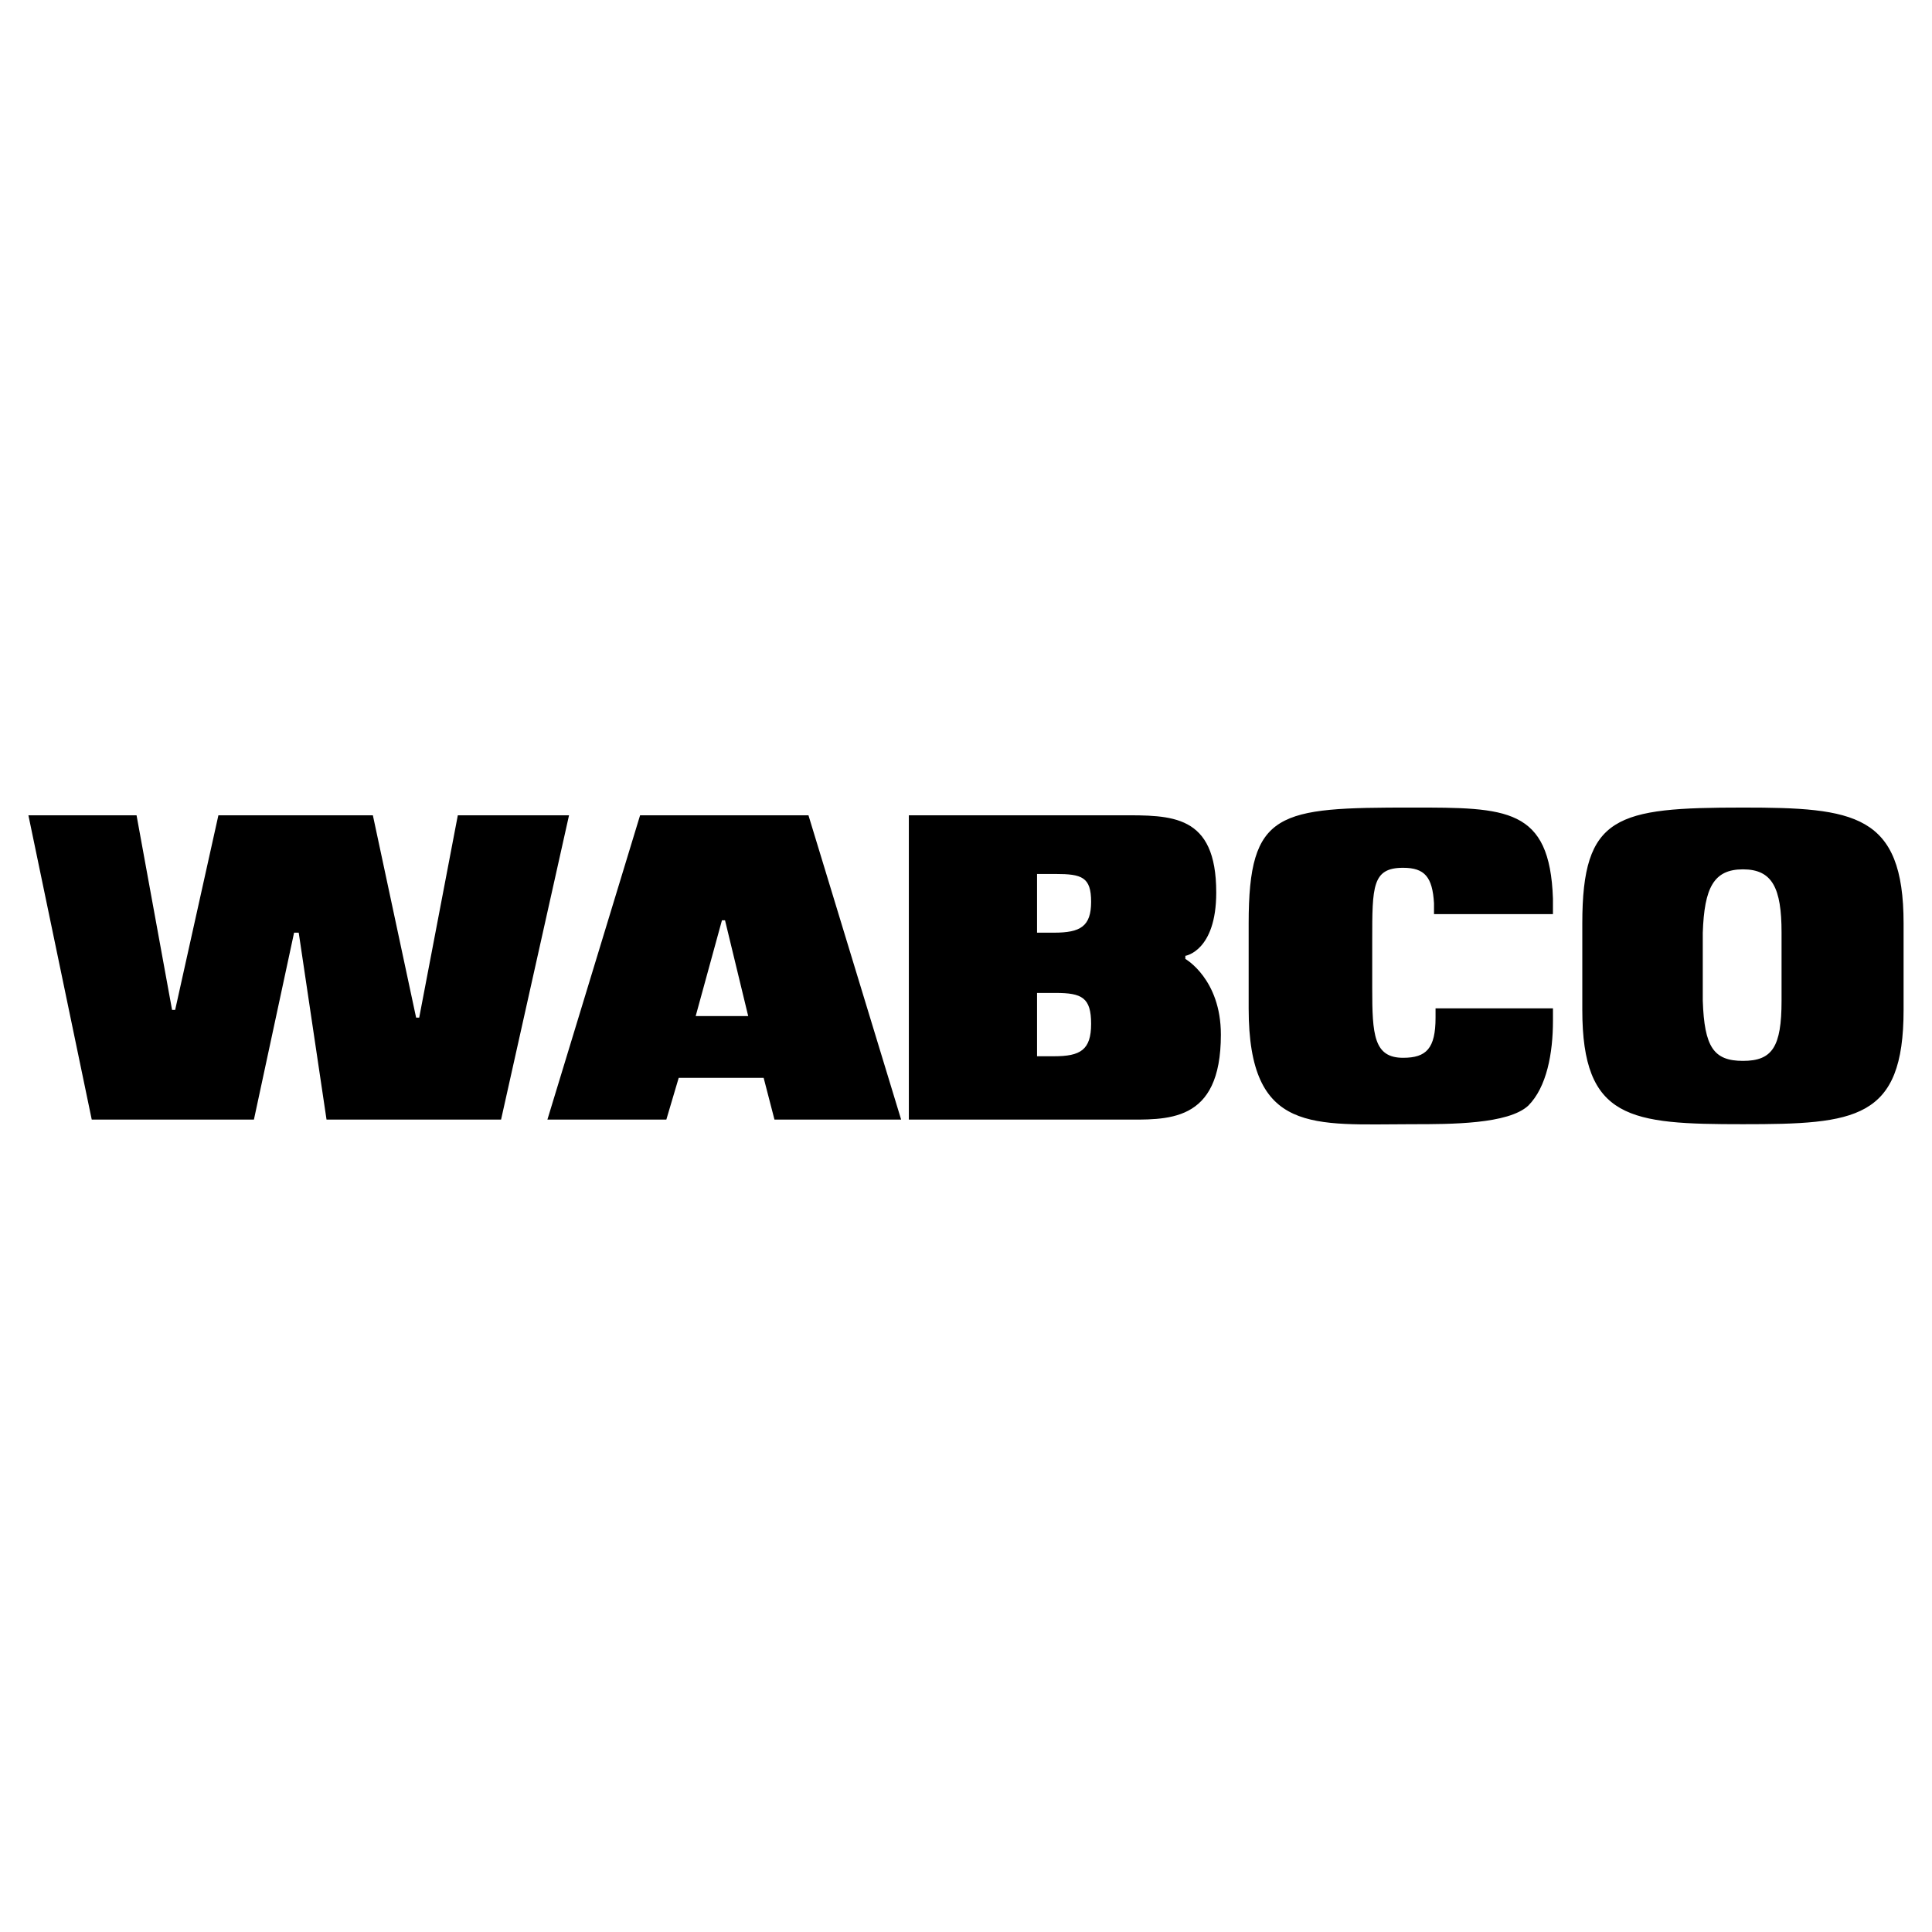
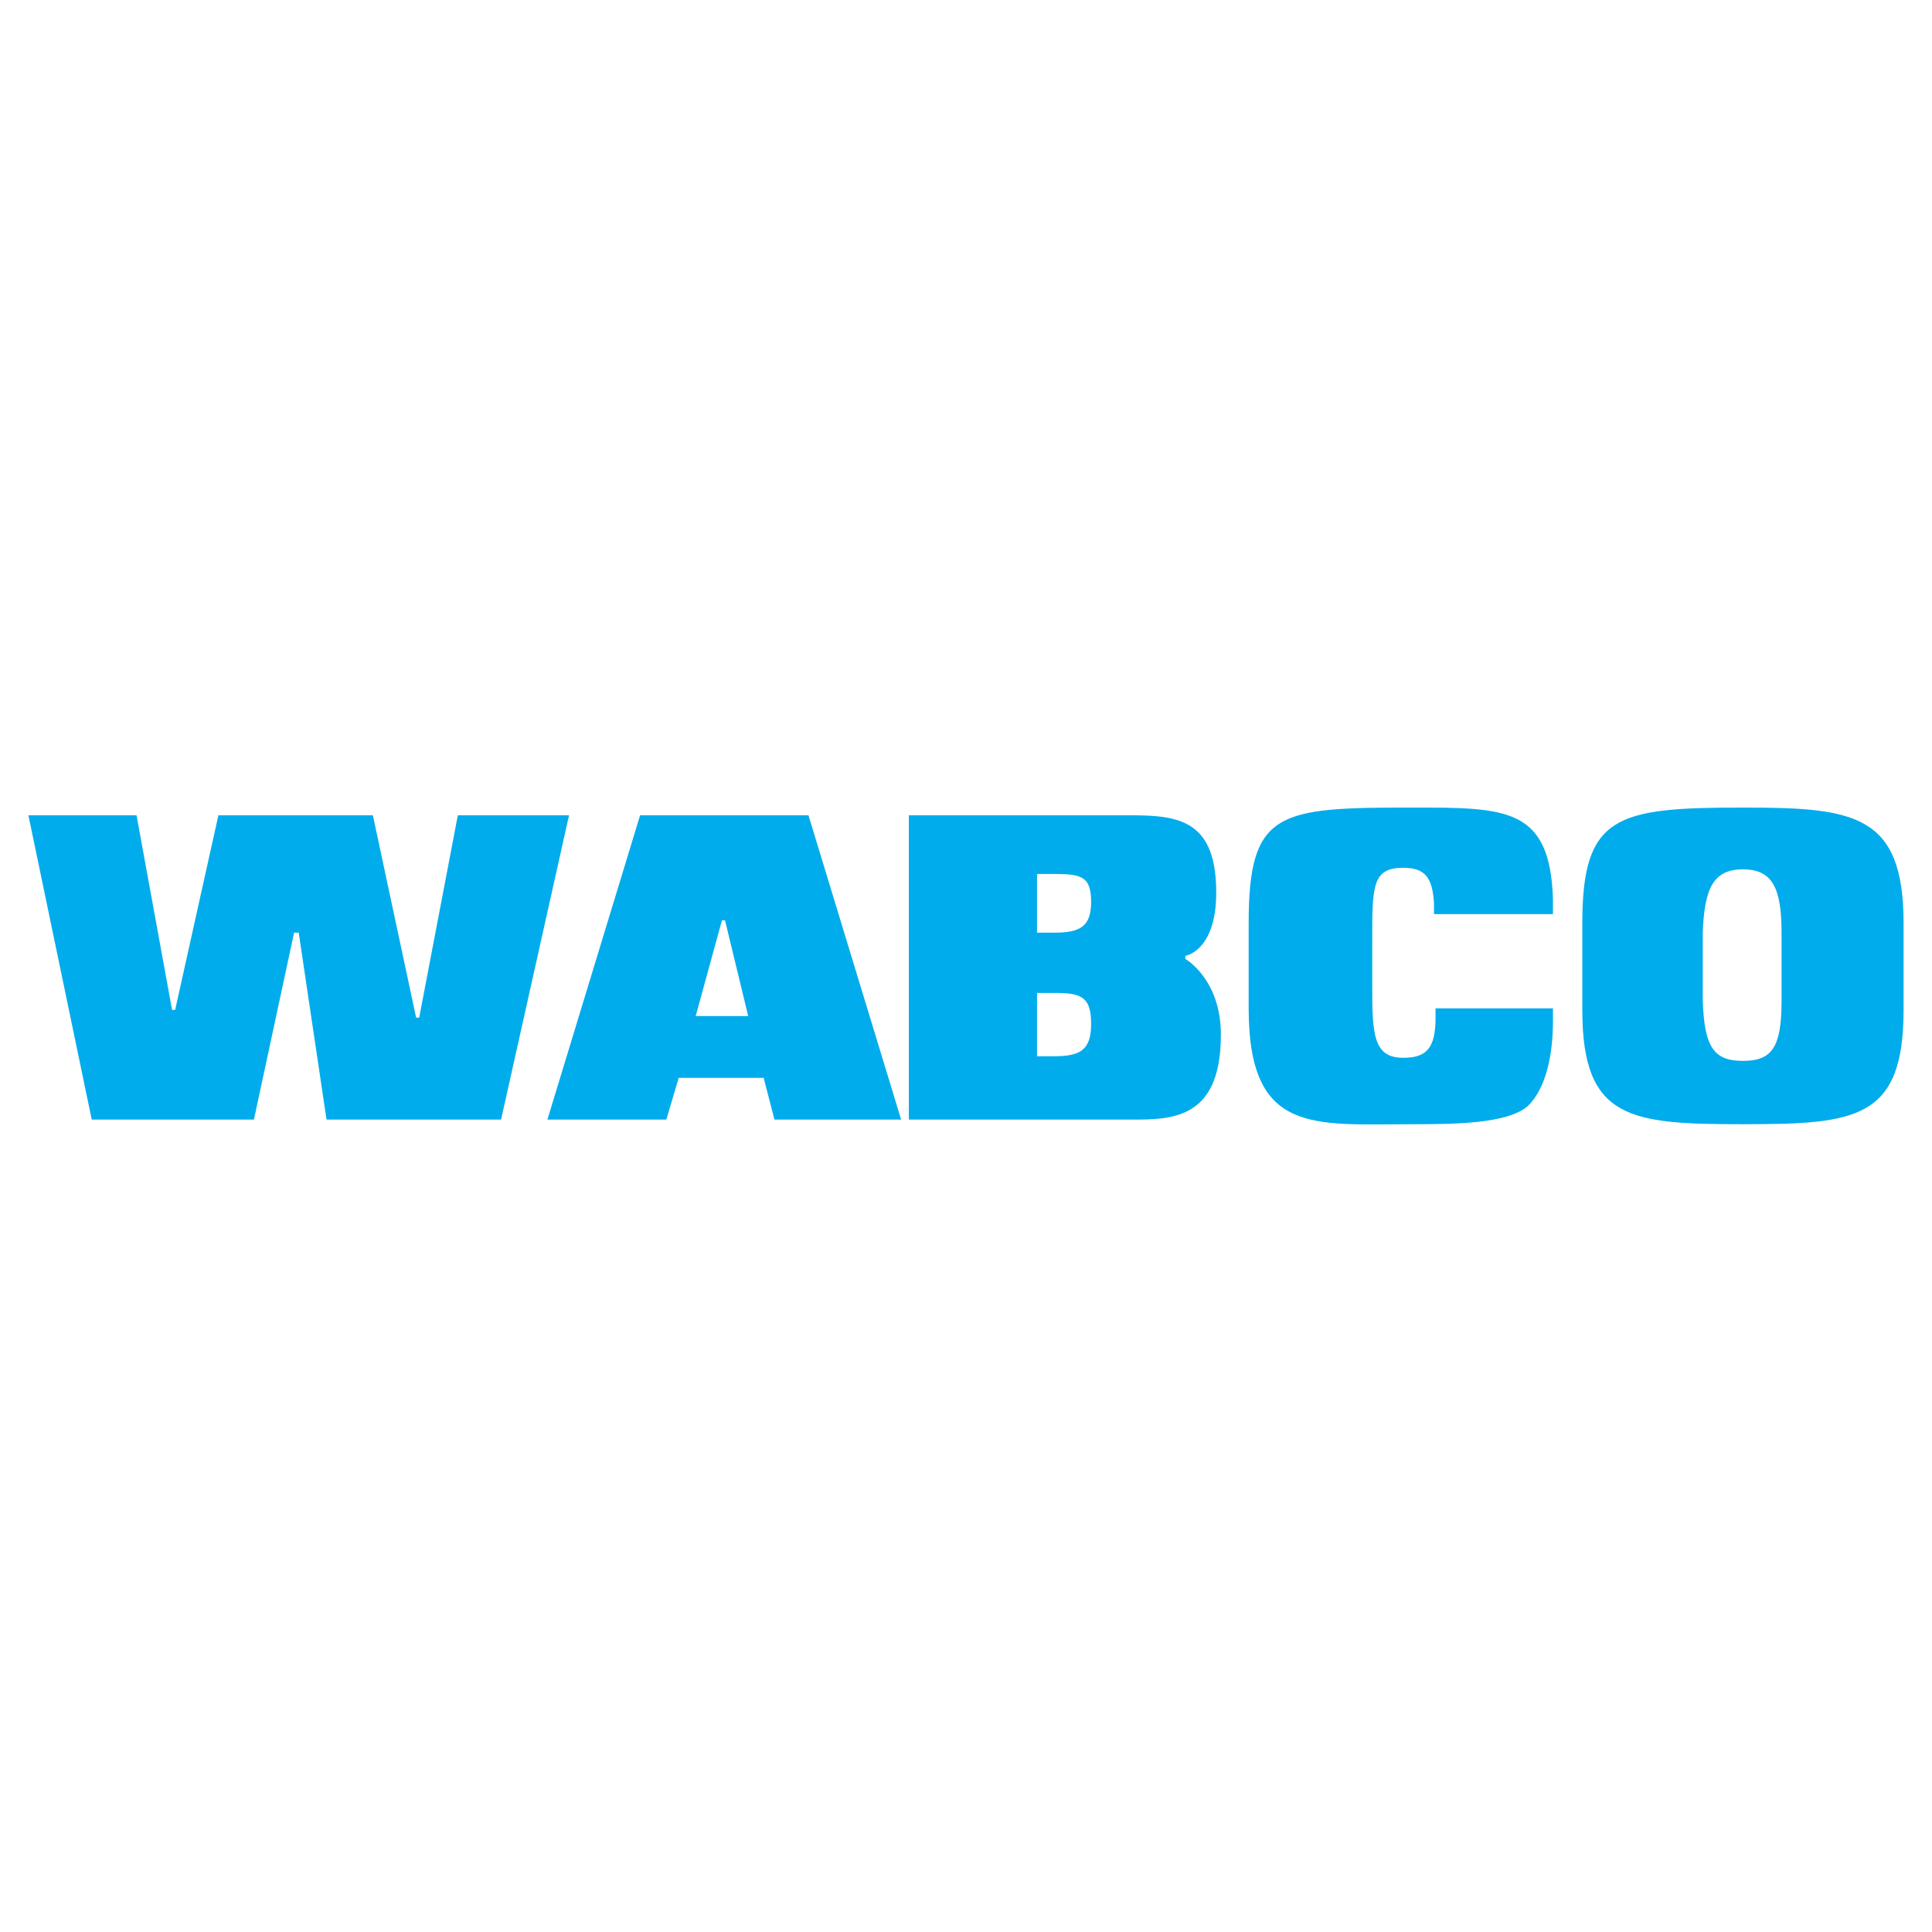
<svg xmlns="http://www.w3.org/2000/svg" width="2500" height="2500" viewBox="0 0 192.756 192.756">
  <g fill-rule="evenodd" clip-rule="evenodd">
    <path fill="#fff" d="M0 0h192.756v192.756H0V0z" />
-     <path fill="#aa" d="M37.201 81.341l4.315 20.188h.308l3.853-20.188h11.095l-6.78 30.36H32.578l-2.775-18.648h-.462l-4.007 18.648H9.153l-6.319-30.36h10.789l3.544 19.419h.308l4.315-19.419h15.411zM67.714 107.539l-1.233 4.162H54.615l9.247-30.36H80.66l9.246 30.36H77.269l-1.079-4.162h-8.476zm4.623-15.718h-.309l-2.62 9.554h5.24l-2.311-9.554zM90.676 81.341h21.113c5.086 0 9.555-.154 9.555 7.705 0 5.856-3.082 6.318-3.082 6.318v.309s3.545 2.002 3.545 7.551c0 8.938-5.395 8.477-9.863 8.477H90.676v-30.36zm12.791 24.042h1.695c2.619 0 3.699-.617 3.699-3.236 0-2.621-.926-3.082-3.545-3.082h-1.85v6.318h.001zm0-12.33h1.695c2.619 0 3.699-.616 3.699-3.082s-.926-2.774-3.545-2.774h-1.85v5.856h.001zM154.939 100.605v1.232c0 3.236-.617 6.627-2.467 8.477-2.002 1.848-7.705 1.848-11.557 1.848-9.863 0-16.336 1.08-16.336-11.557v-8.477c0-11.25 2.928-11.558 16.336-11.558 9.4 0 13.715 0 14.023 9.092v1.541h-11.867v-1.079c-.154-2.62-.924-3.544-3.082-3.544-3.082 0-3.082 1.849-3.082 7.243V98.6c0 4.623.154 6.936 3.082 6.936 2.312 0 3.236-.926 3.236-4.008v-.924h11.714v.001zM157.867 100.76v-8.631c0-10.787 3.391-11.558 16.027-11.558 11.096 0 16.027.616 16.027 11.558v8.631c0 10.941-4.777 11.402-16.027 11.402s-16.027-.461-16.027-11.402zm19.879-.926v-6.781c0-4.469-.924-6.318-3.852-6.318s-3.854 1.85-4.008 6.318v6.781c.154 4.623 1.08 6.01 4.008 6.01s3.852-1.387 3.852-6.01z" />
+     <path fill="#00acec" d="M37.201 81.341l4.315 20.188h.308l3.853-20.188h11.095l-6.78 30.36H32.578l-2.775-18.648h-.462l-4.007 18.648H9.153l-6.319-30.36h10.789l3.544 19.419h.308l4.315-19.419h15.411zM67.714 107.539l-1.233 4.162H54.615l9.247-30.36H80.66l9.246 30.36H77.269l-1.079-4.162h-8.476zm4.623-15.718h-.309l-2.62 9.554h5.24l-2.311-9.554zM90.676 81.341h21.113c5.086 0 9.555-.154 9.555 7.705 0 5.856-3.082 6.318-3.082 6.318v.309s3.545 2.002 3.545 7.551c0 8.938-5.395 8.477-9.863 8.477H90.676v-30.36zm12.791 24.042h1.695c2.619 0 3.699-.617 3.699-3.236 0-2.621-.926-3.082-3.545-3.082h-1.85v6.318h.001zm0-12.33h1.695c2.619 0 3.699-.616 3.699-3.082s-.926-2.774-3.545-2.774h-1.85v5.856h.001zM154.939 100.605v1.232c0 3.236-.617 6.627-2.467 8.477-2.002 1.848-7.705 1.848-11.557 1.848-9.863 0-16.336 1.08-16.336-11.557v-8.477c0-11.25 2.928-11.558 16.336-11.558 9.4 0 13.715 0 14.023 9.092v1.541h-11.867v-1.079c-.154-2.62-.924-3.544-3.082-3.544-3.082 0-3.082 1.849-3.082 7.243V98.6c0 4.623.154 6.936 3.082 6.936 2.312 0 3.236-.926 3.236-4.008v-.924h11.714v.001zM157.867 100.76v-8.631c0-10.787 3.391-11.558 16.027-11.558 11.096 0 16.027.616 16.027 11.558v8.631c0 10.941-4.777 11.402-16.027 11.402s-16.027-.461-16.027-11.402zm19.879-.926v-6.781c0-4.469-.924-6.318-3.852-6.318s-3.854 1.85-4.008 6.318v6.781c.154 4.623 1.08 6.01 4.008 6.01s3.852-1.387 3.852-6.01z" />
  </g>
</svg>
